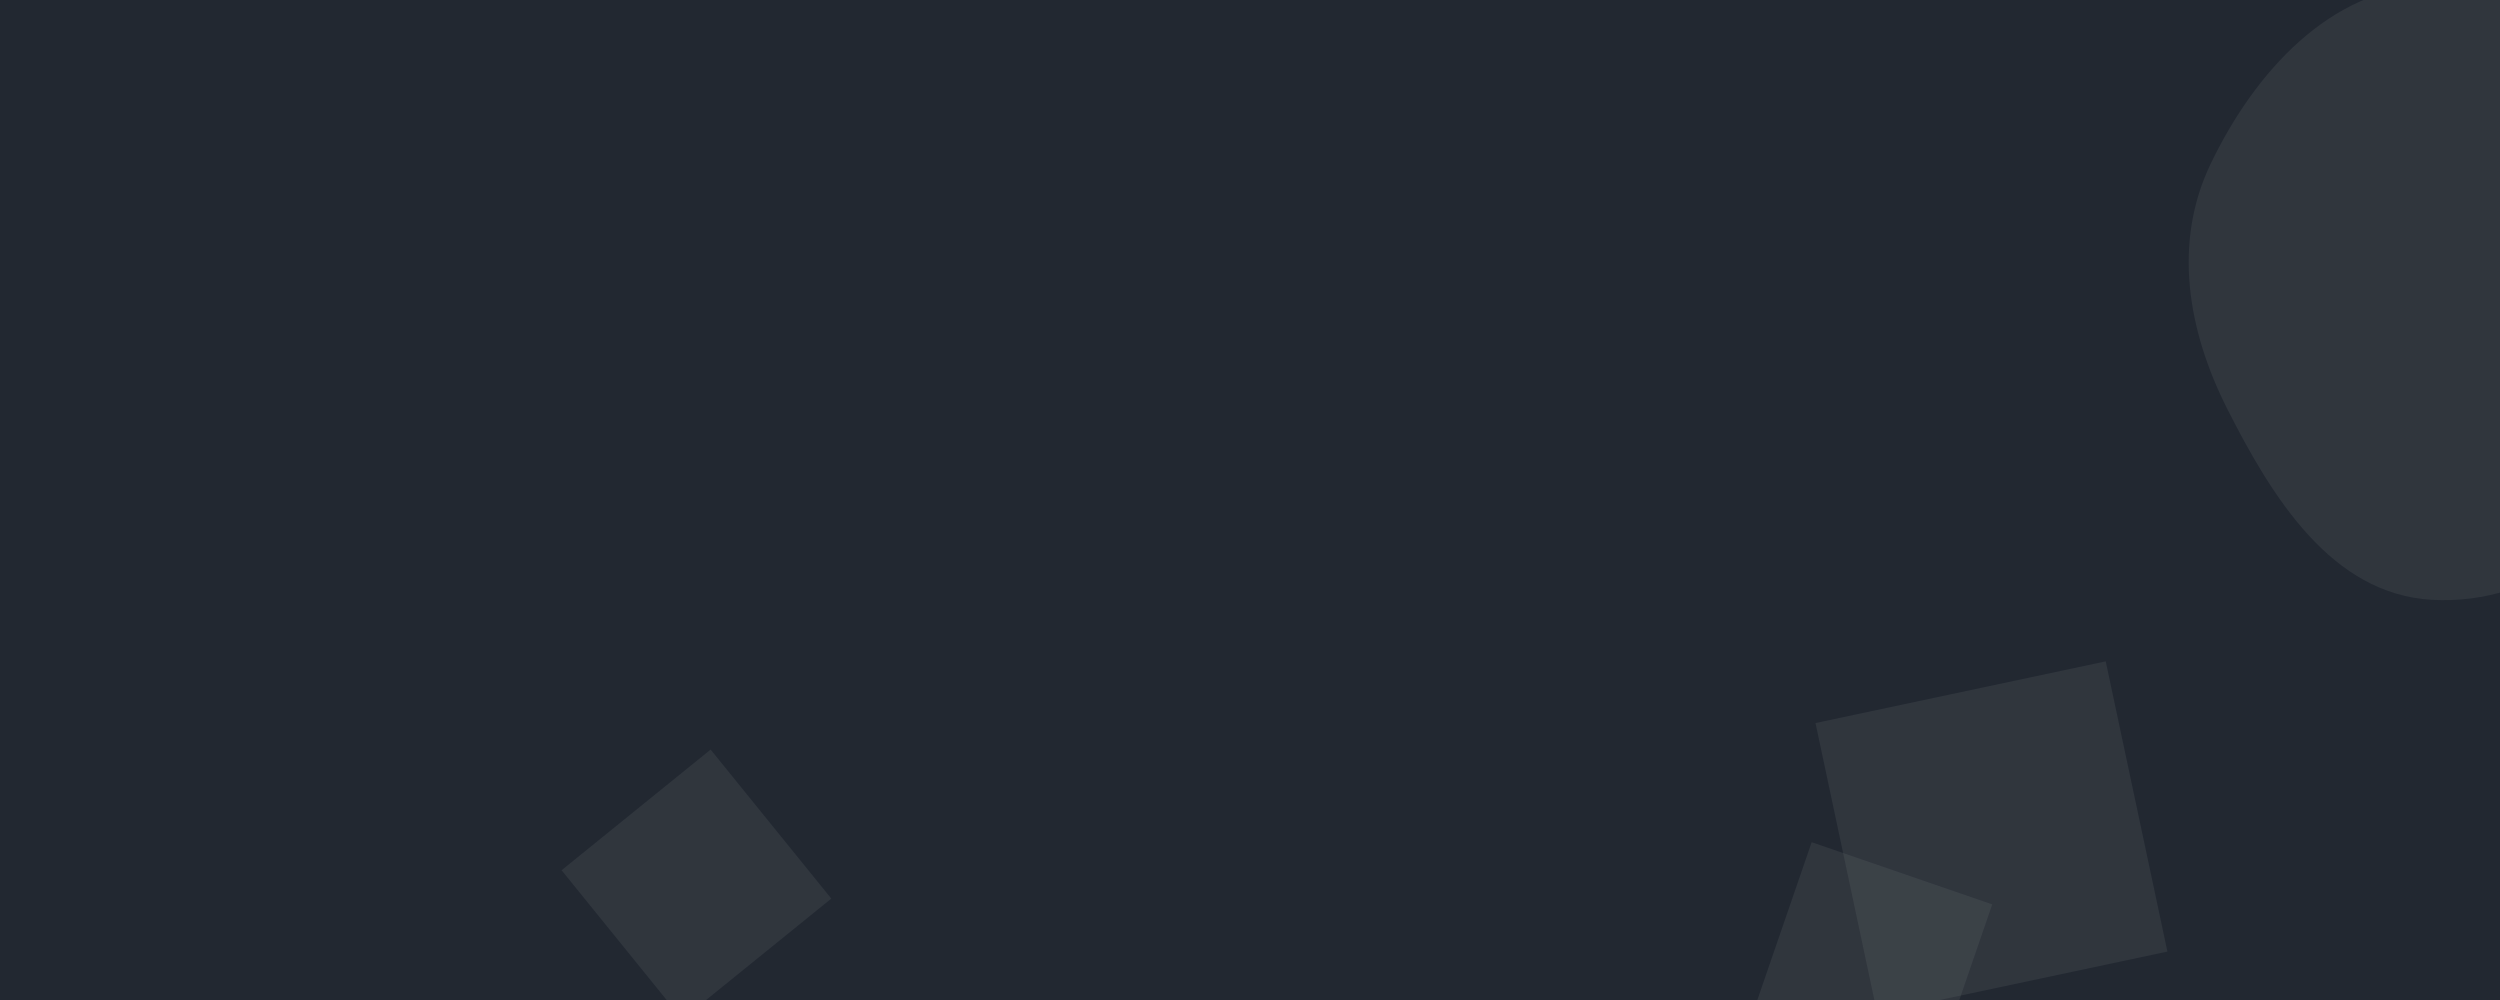
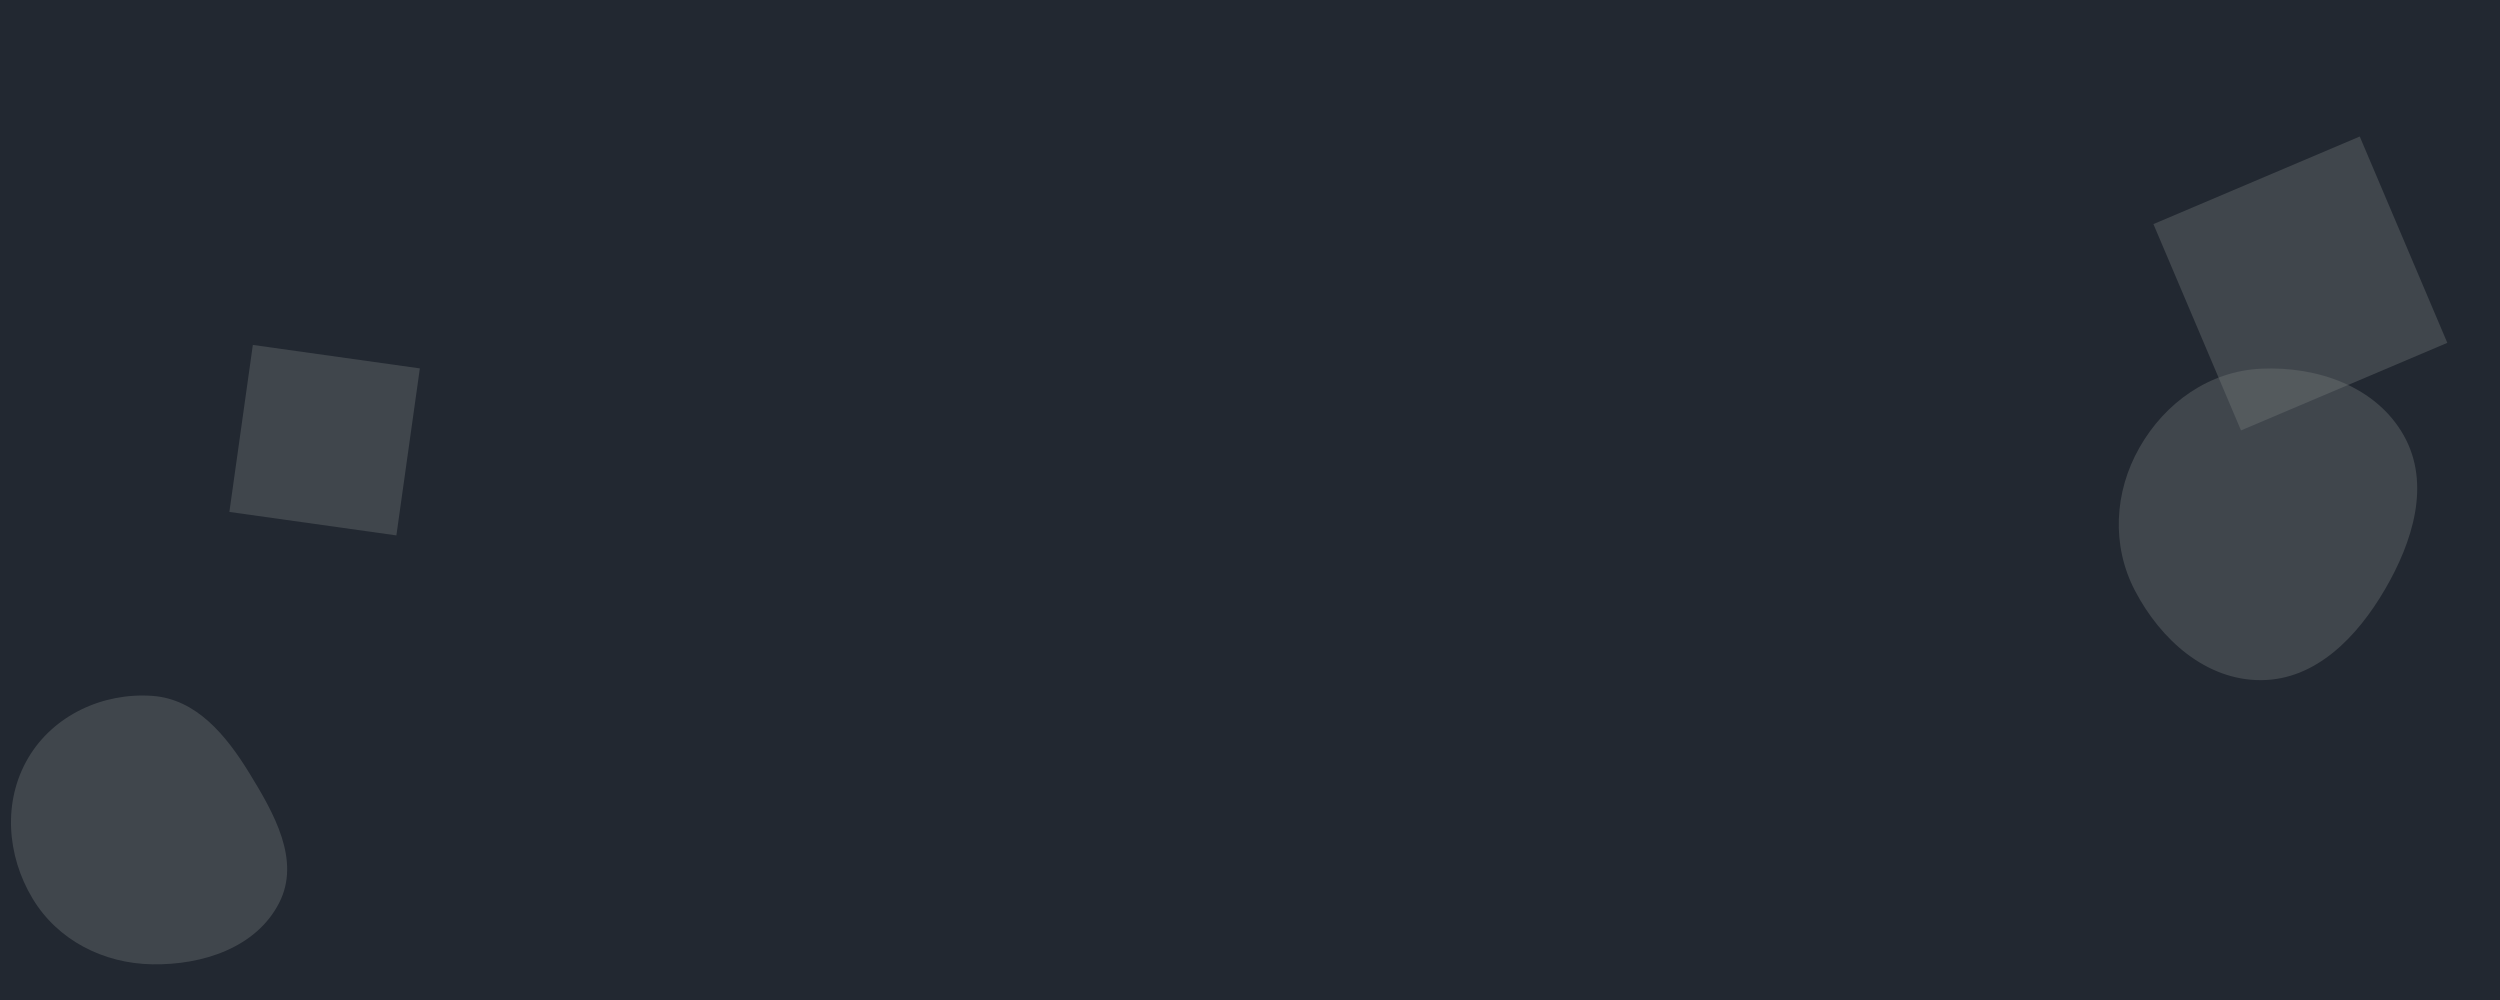
<svg xmlns="http://www.w3.org/2000/svg" version="1.1" width="2500" height="1000" preserveAspectRatio="none" viewBox="0 0 2500 1000">
-   <g mask="url(&quot;#SvgjsMask1120&quot;)" fill="none">
+   <g mask="url(&quot;#SvgjsMask1003&quot;)" fill="none">
    <rect width="2500" height="1000" x="0" y="0" fill="rgba(34, 40, 49, 1)" />
-     <path d="M1992.254 904.383L1811.665 842.202 1749.483 1022.791 1930.072 1084.973z" fill="rgba(121, 126, 128, 0.16)" class="triangle-float3" />
-     <path d="M710.619 749.558L561.571 870.255 682.268 1019.303 831.316 898.606z" fill="rgba(121, 126, 128, 0.16)" class="triangle-float3" />
-     <path d="M2431.349,599.777C2538.385,606.213,2631.357,530.16,2682.975,436.172C2732.627,345.764,2729.972,237.573,2679.748,147.482C2628.094,54.826,2537.368,-18.822,2431.349,-15.19C2329.981,-11.717,2254.787,72.167,2210.781,163.55C2172.686,242.658,2187.572,330.41,2227.191,408.766C2272.262,497.904,2331.644,593.782,2431.349,599.777" fill="rgba(121, 126, 128, 0.16)" class="triangle-float2" />
-     <path d="M1877.184 1013.274L2167.415 951.583 2105.724 661.352 1815.494 723.043z" fill="rgba(121, 126, 128, 0.16)" class="triangle-float2" />
+     <path d="M152.136,964.309C202.586,965.189,256.346,947.683,279.231,902.713C300.769,860.389,274.262,813.64,249.401,773.178C226.162,735.356,196.42,698.937,152.136,695.862C102.777,692.435,53.443,715.224,28.279,757.825C2.724,801.089,6.65,855.318,32.497,898.408C57.599,940.256,103.344,963.458,152.136,964.309" fill="rgba(121, 126, 128, 0.35)" class="triangle-float3" />
+     <path d="M2261.273,680.146C2316.089,679.828,2357.365,636.728,2384.979,589.375C2412.858,541.568,2430.926,483.903,2403.866,435.628C2376.348,386.537,2317.493,366.139,2261.273,368.688C2209.465,371.037,2165.066,402.526,2139.445,447.616C2114.157,492.121,2111.298,545.484,2135.054,590.826C2160.692,639.76,2206.031,680.467,2261.273,680.146" fill="rgba(121, 126, 128, 0.35)" class="triangle-float1" />
+     <path d="M252.848 344.932L229.377 511.935 396.381 535.406 419.851 368.403z" fill="rgba(121, 126, 128, 0.35)" class="triangle-float3" />
+     <path d="M2447.319 342.838L2359.74 136.514 2153.416 224.094 2240.995 430.417z" fill="rgba(121, 126, 128, 0.35)" class="triangle-float2" />
  </g>
  <defs>
-     <mask id="SvgjsMask1120">
+     <mask id="SvgjsMask1003">
      <rect width="2500" height="1000" fill="#ffffff" />
    </mask>
    <style>
                @keyframes float1 {
                    0%{transform: translate(0, 0)}
                    50%{transform: translate(-10px, 0)}
                    100%{transform: translate(0, 0)}
                }

                .triangle-float1 {
                    animation: float1 5s infinite;
                }

                @keyframes float2 {
                    0%{transform: translate(0, 0)}
                    50%{transform: translate(-5px, -5px)}
                    100%{transform: translate(0, 0)}
                }

                .triangle-float2 {
                    animation: float2 4s infinite;
                }

                @keyframes float3 {
                    0%{transform: translate(0, 0)}
                    50%{transform: translate(0, -10px)}
                    100%{transform: translate(0, 0)}
                }

                .triangle-float3 {
                    animation: float3 6s infinite;
                }
            </style>
  </defs>
</svg>
